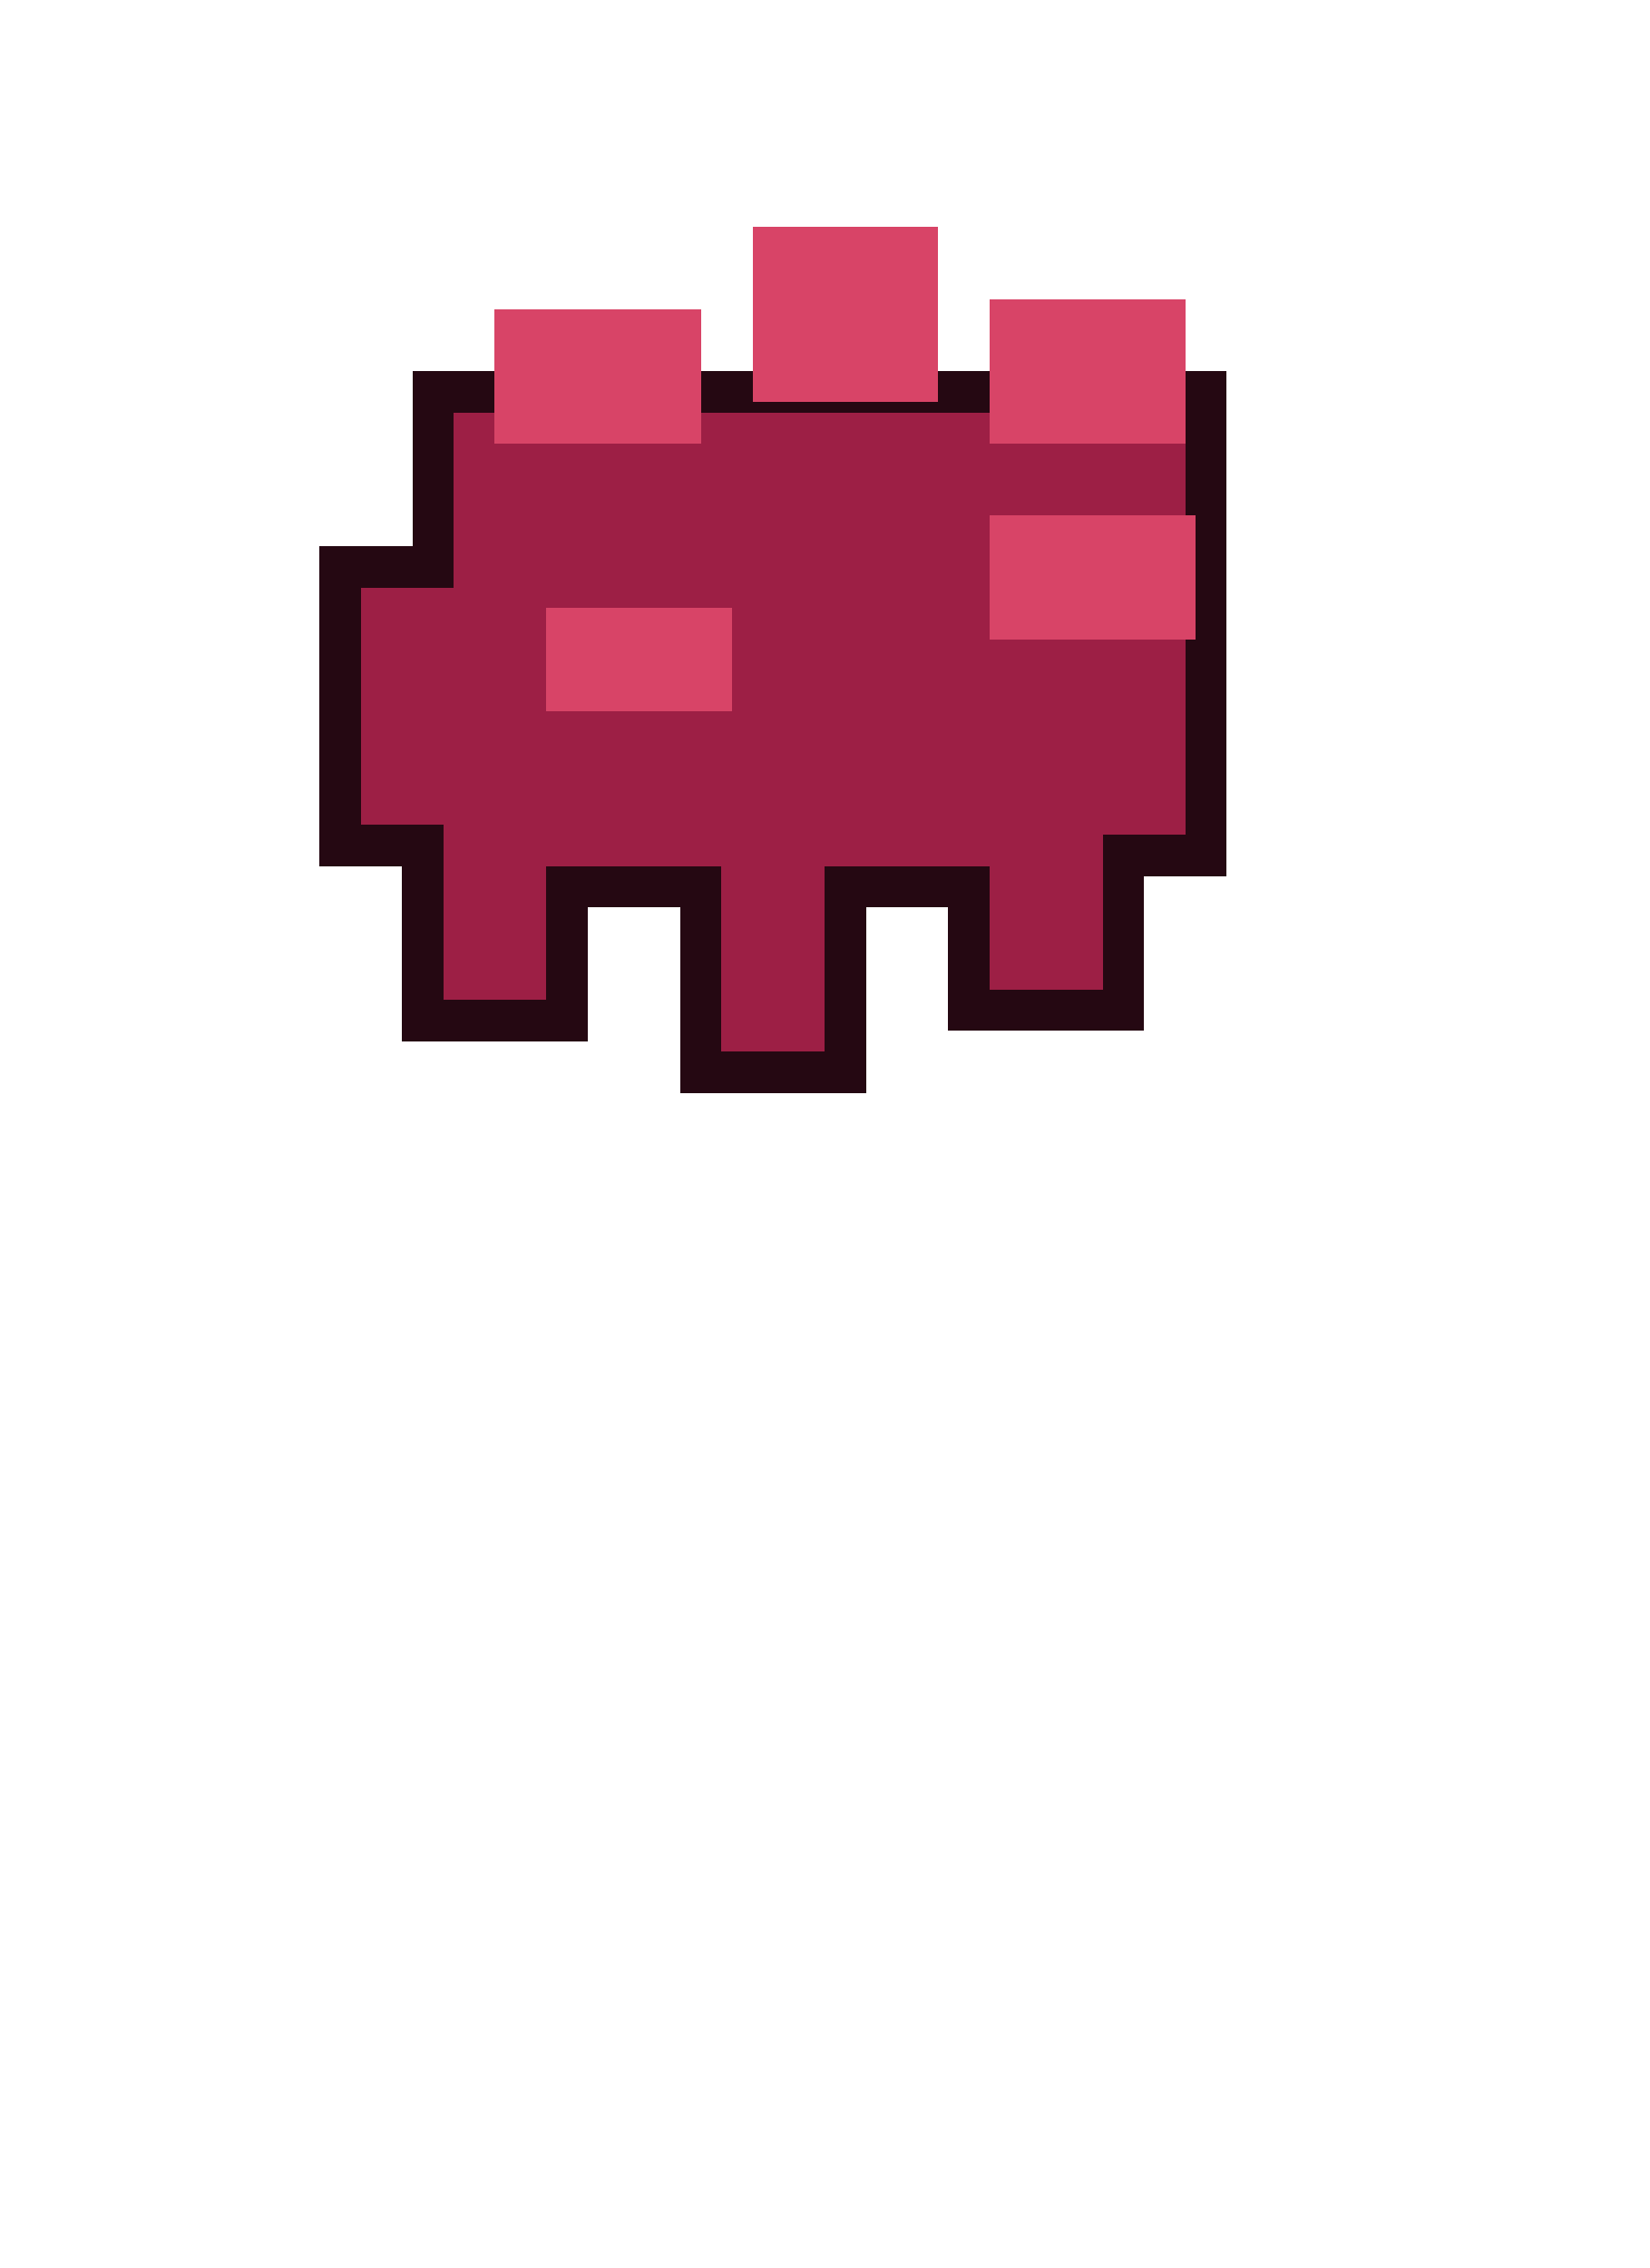
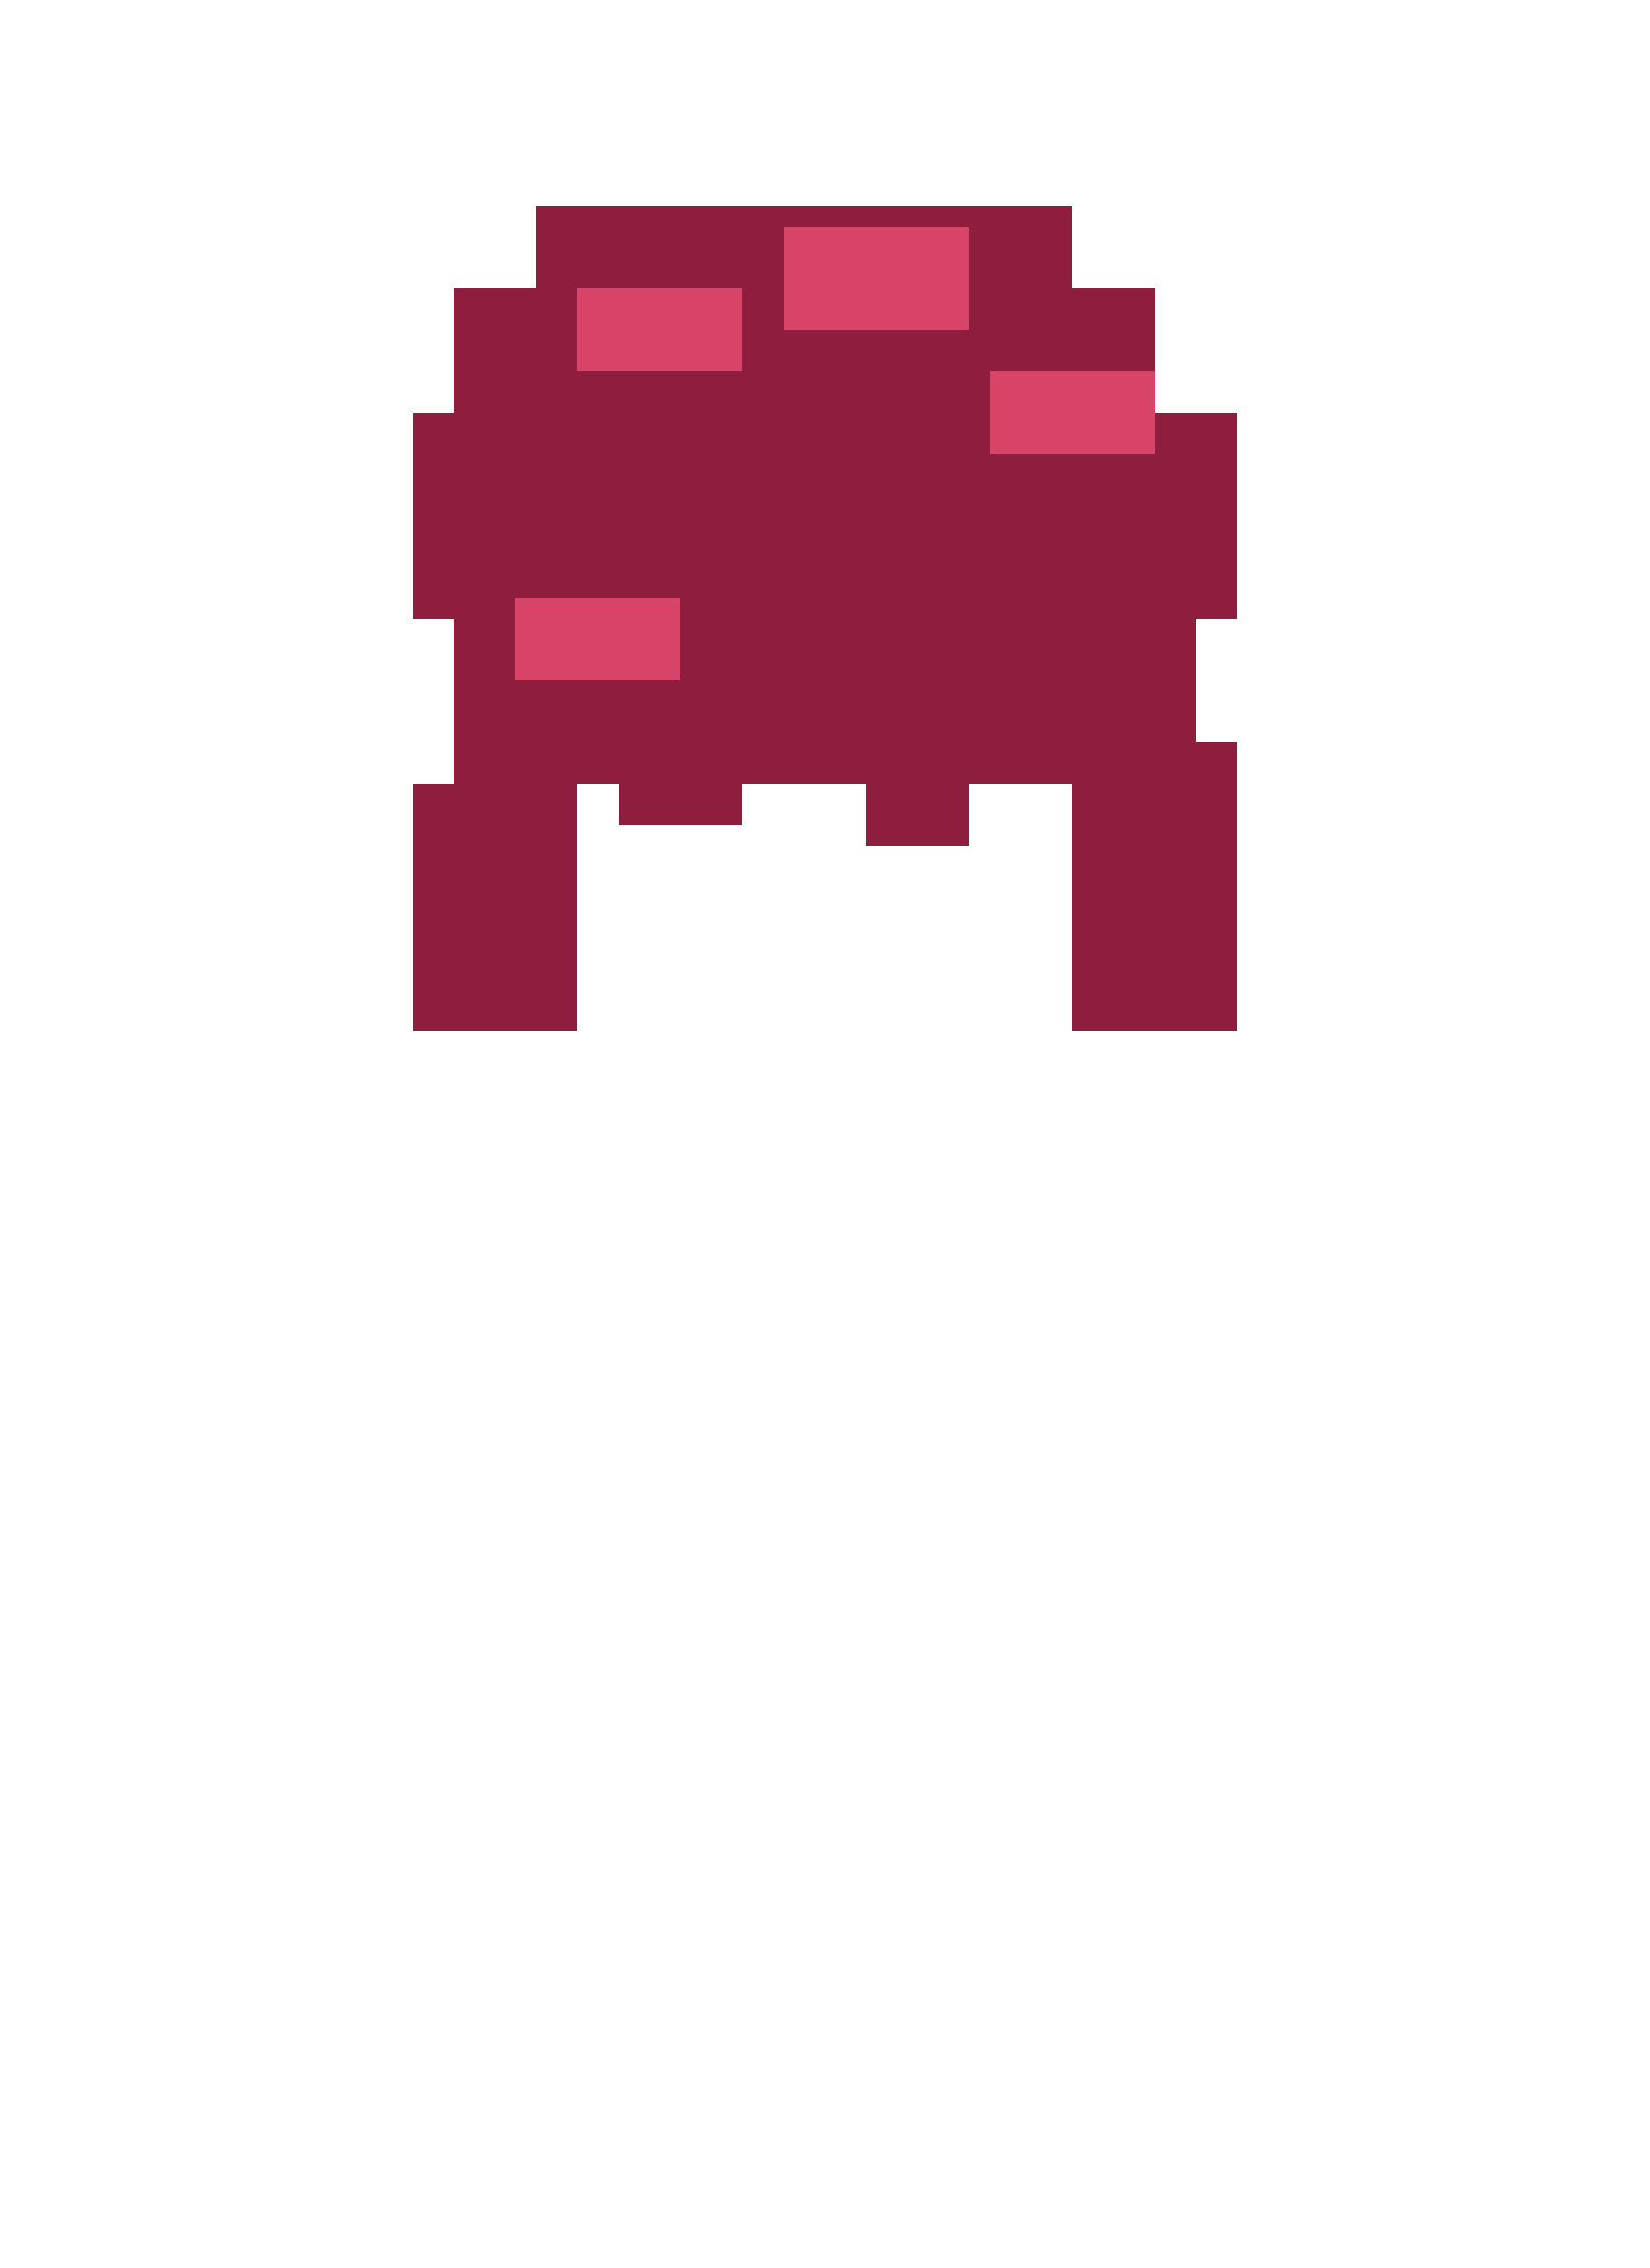
<svg xmlns="http://www.w3.org/2000/svg" viewBox="0 0 160 220" shape-rendering="crispEdges">
-   <path d="M42 38h75v45h-8v15H94V86H82v18H68V86H55v13H41V82H33V55h9z" fill="#9d1f45" stroke="#250812" stroke-width="4" />
-   <path d="M48 30h20v13H48zm25-8h18v17H73zm23 7h19v14H96zm-43 30h18v10H53zm43-9h20v12H96z" fill="#d84467" />
+   <rect width="160" height="220" fill="none" />
+   <g fill="#8f1d3d">
+     <rect x="52" y="20" width="52" height="8" />
+     <rect x="44" y="28" width="68" height="12" />
+     <rect x="40" y="40" width="80" height="20" />
+     <rect x="44" y="60" width="72" height="16" />
+     <rect x="40" y="76" width="16" height="24" />
+     <rect x="104" y="72" width="16" height="28" />
+     <rect x="60" y="58" width="12" height="22" />
+     <rect x="84" y="56" width="10" height="26" />
+   </g>
+   <g fill="#d84467">
+     <rect x="56" y="28" width="16" height="8" />
+     <rect x="76" y="22" width="18" height="10" />
+     <rect x="96" y="36" width="16" height="8" />
+     <rect x="50" y="58" width="16" height="8" />
+   </g>
</svg>
